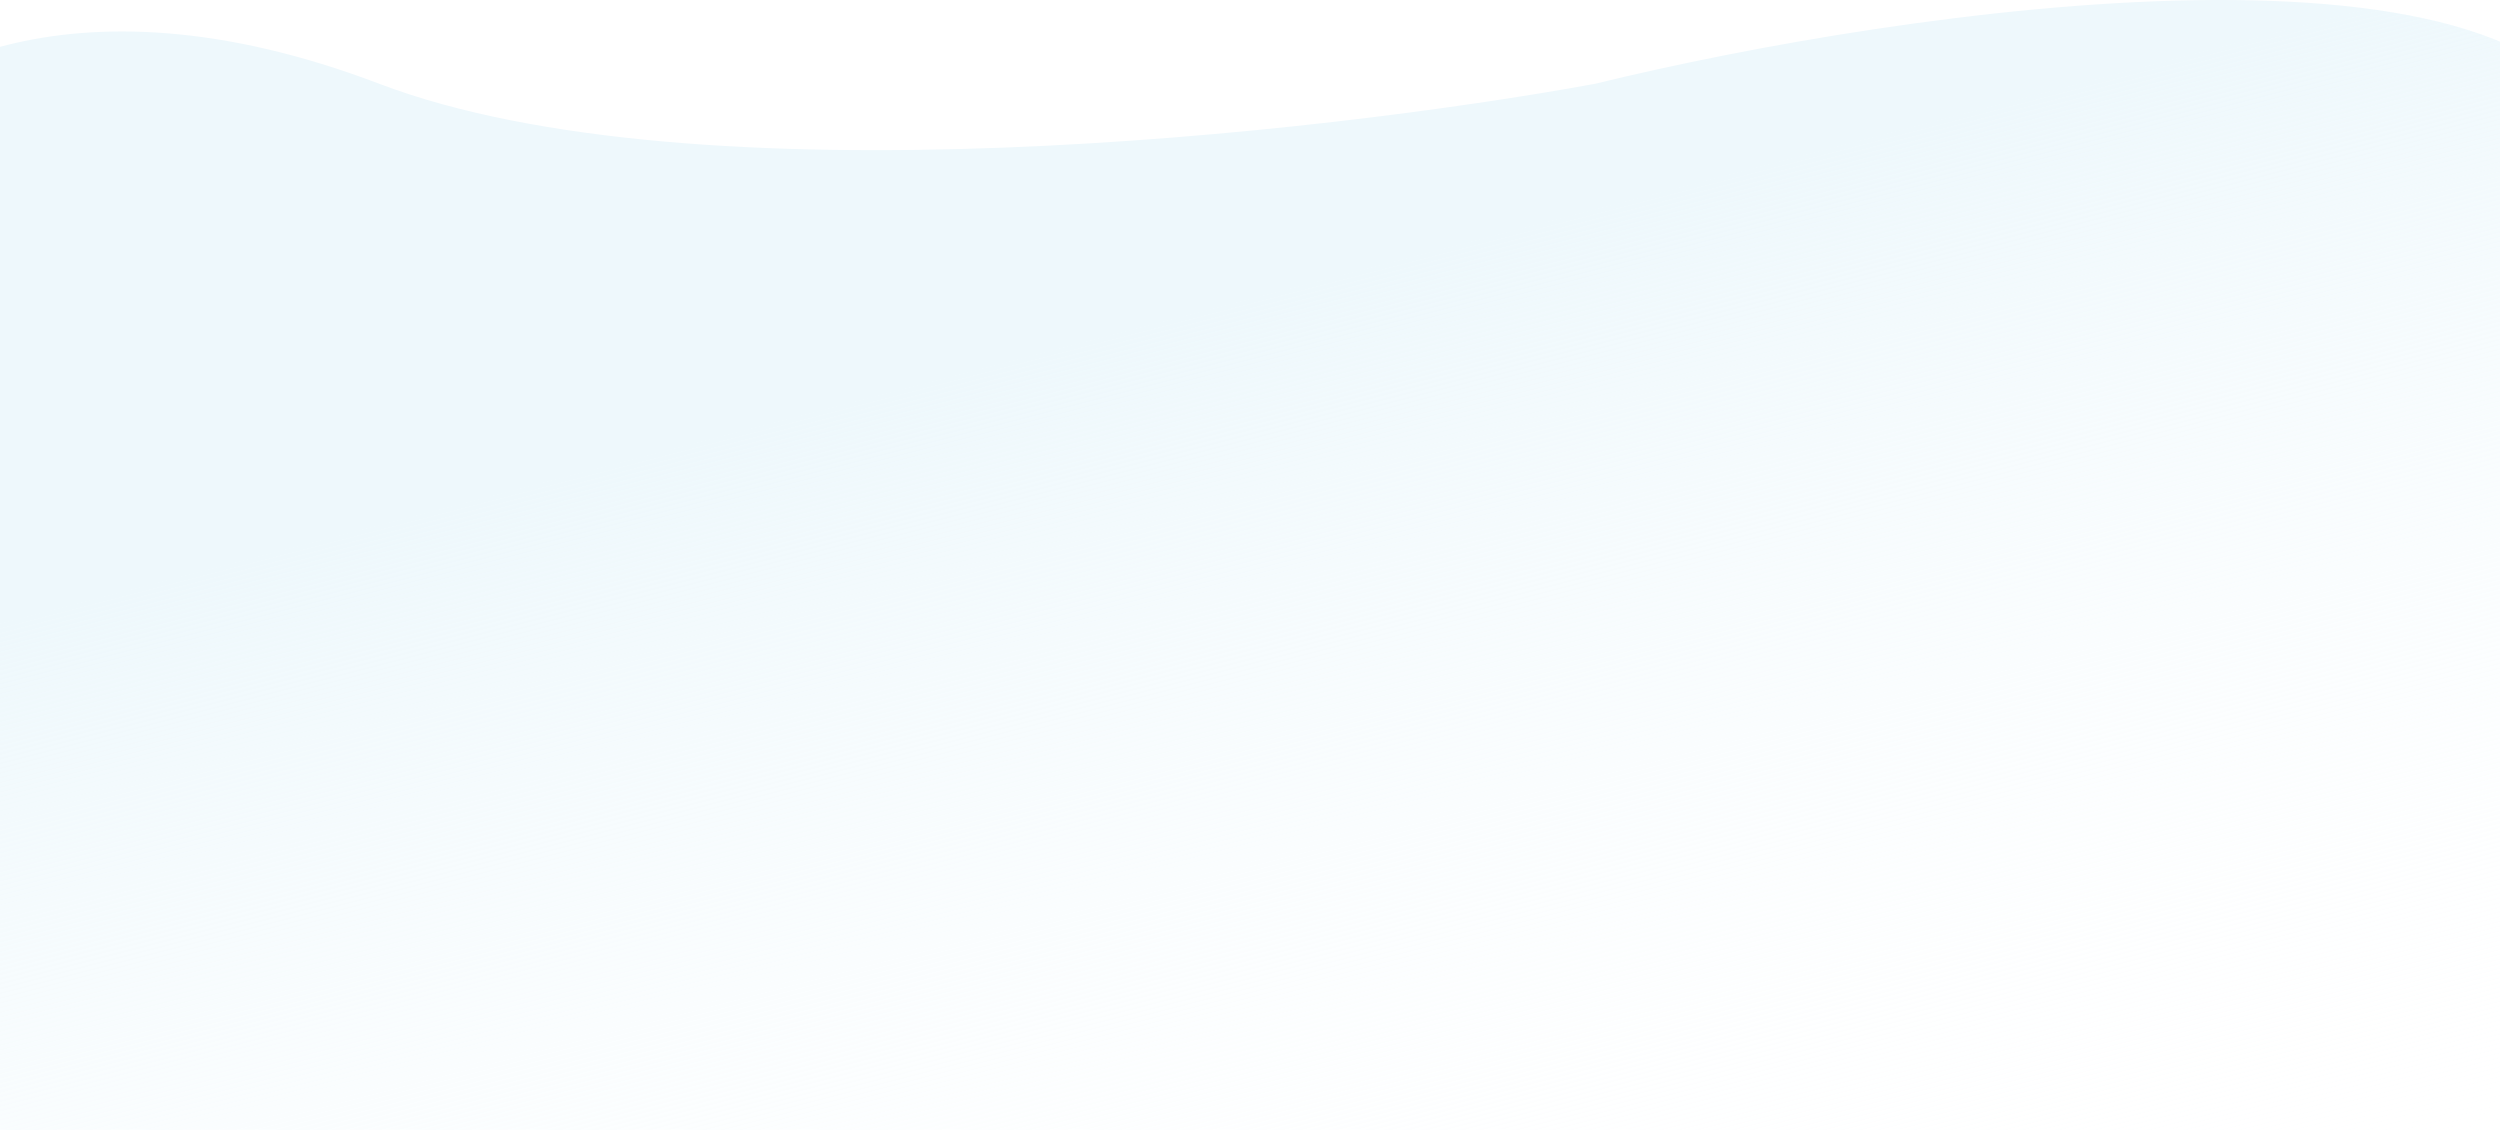
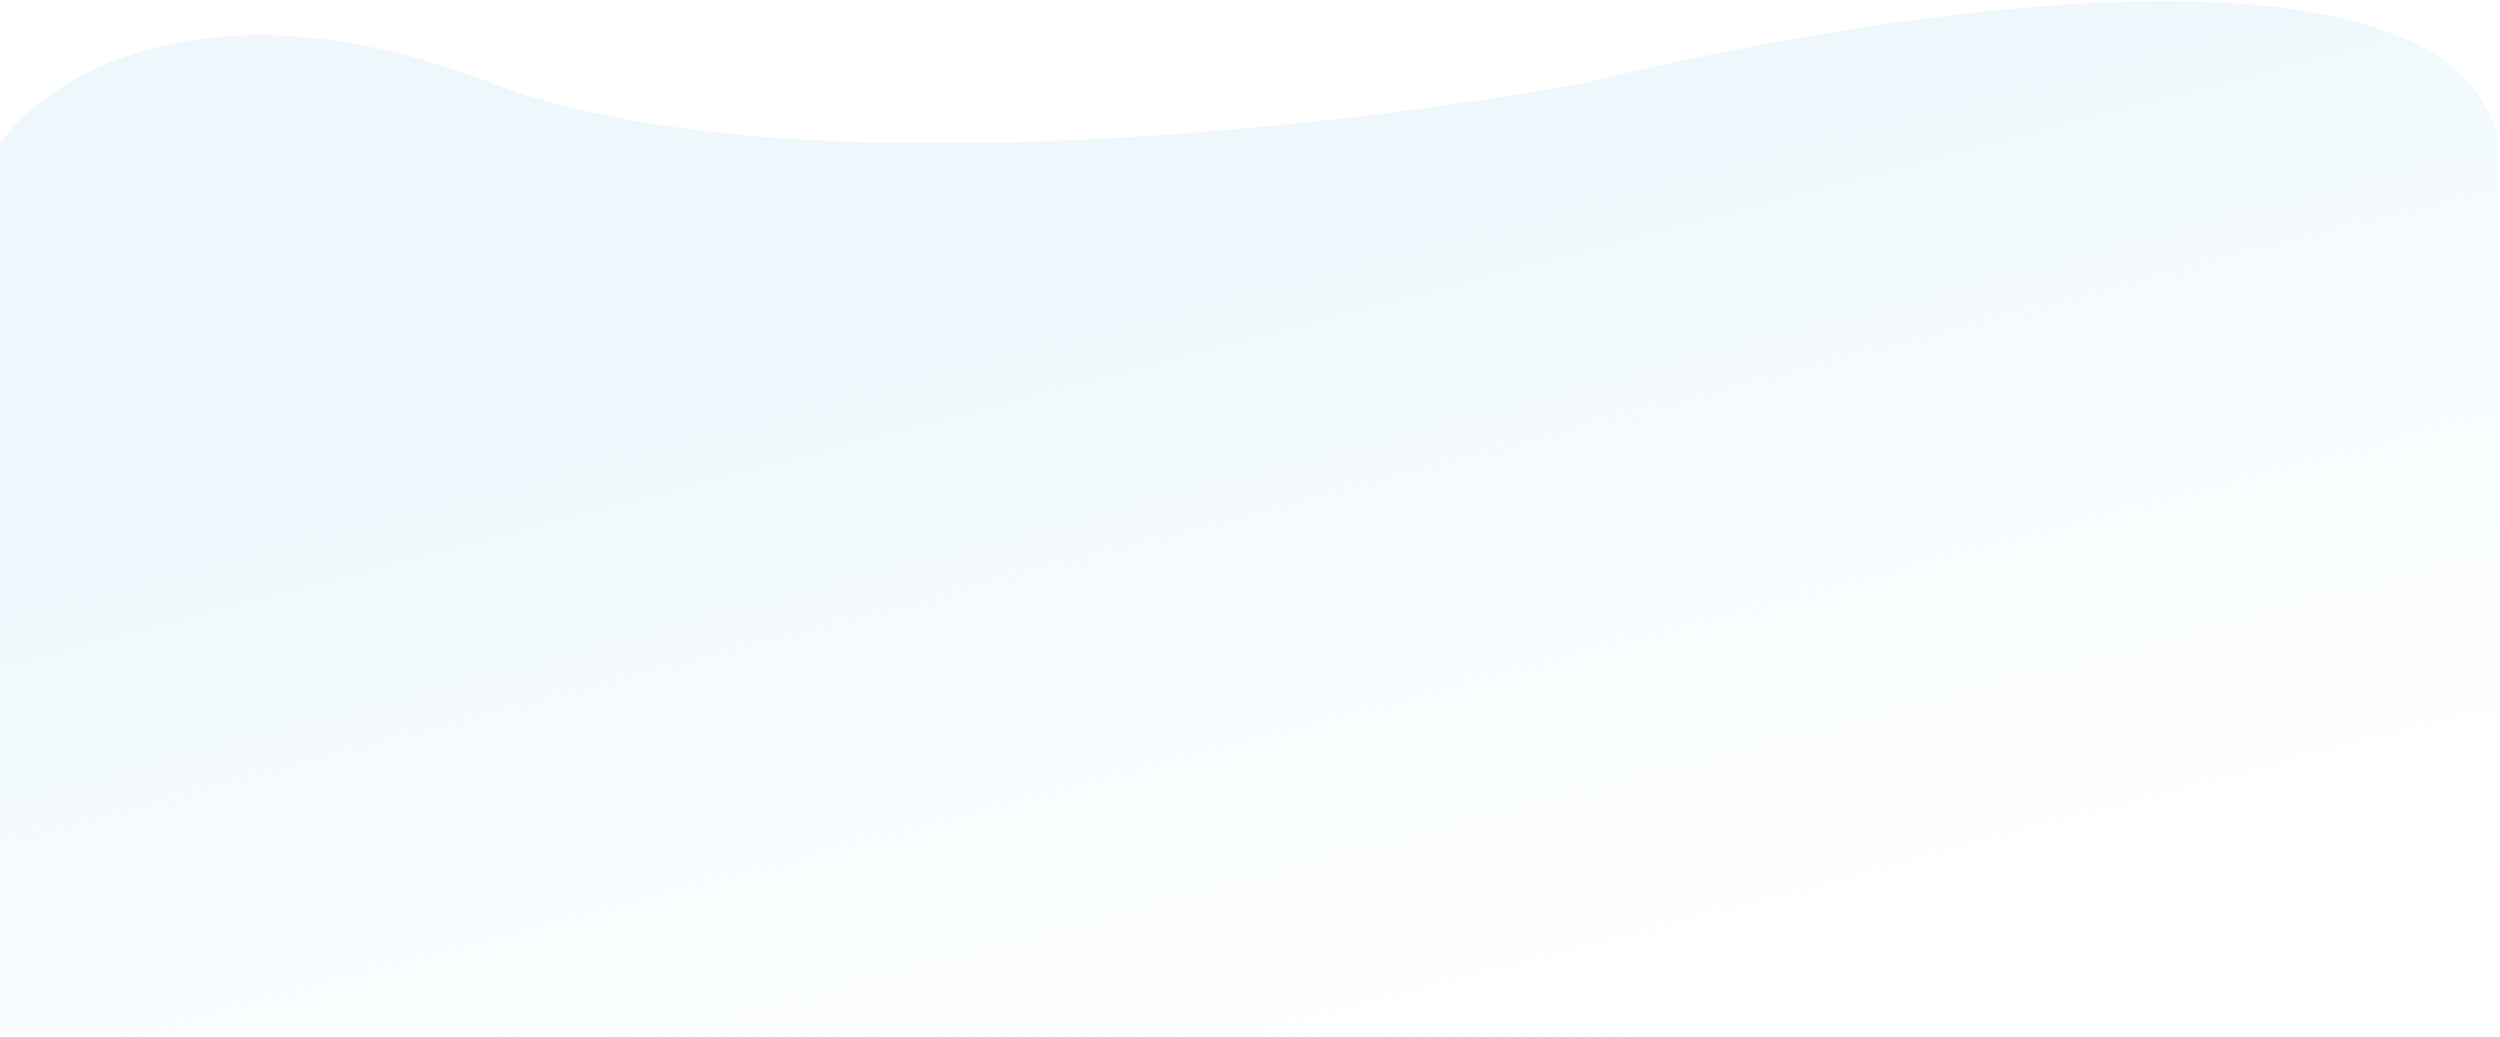
- <svg xmlns="http://www.w3.org/2000/svg" width="1779" height="804" viewBox="0 0 1779 804" fill="none">
-   <path d="M269.947 59.636C45.205 -25.887 -82.327 55.676 -118 107.148V804H1879.7L1902 107.148H1857.41C1811.03 -60.729 1356.5 5.524 1135.02 59.636C940.308 95.27 494.689 145.159 269.947 59.636Z" fill="url(#paint0_linear_206:14655)" />
+ <svg xmlns="http://www.w3.org/2000/svg" width="1952" height="809" viewBox="0 0 1952 809" fill="none">
+   <path d="M383.338 64.636C161.266 -20.887 35.249 60.676 0 112.148V809H1951.94L1949.56 104.624C1903.74 -63.254 1456.98 10.524 1238.14 64.636C1045.73 100.27 605.409 150.158 383.338 64.636Z" fill="url(#paint0_linear_107:2)" />
  <defs>
-     <linearGradient id="paint0_linear_206:14655" x1="892" y1="-1.84774e-05" x2="1214" y2="1240" gradientUnits="userSpaceOnUse">
+     <linearGradient id="paint0_linear_107:2" x1="998" y1="5" x2="1323.37" y2="1243.11" gradientUnits="userSpaceOnUse">
      <stop offset="0.159" stop-color="#EEF8FC" />
      <stop offset="0.802" stop-color="#FEFFFF" stop-opacity="0" />
      <stop offset="0.855" stop-color="#EEF8FC" stop-opacity="0.833" />
    </linearGradient>
  </defs>
</svg>
